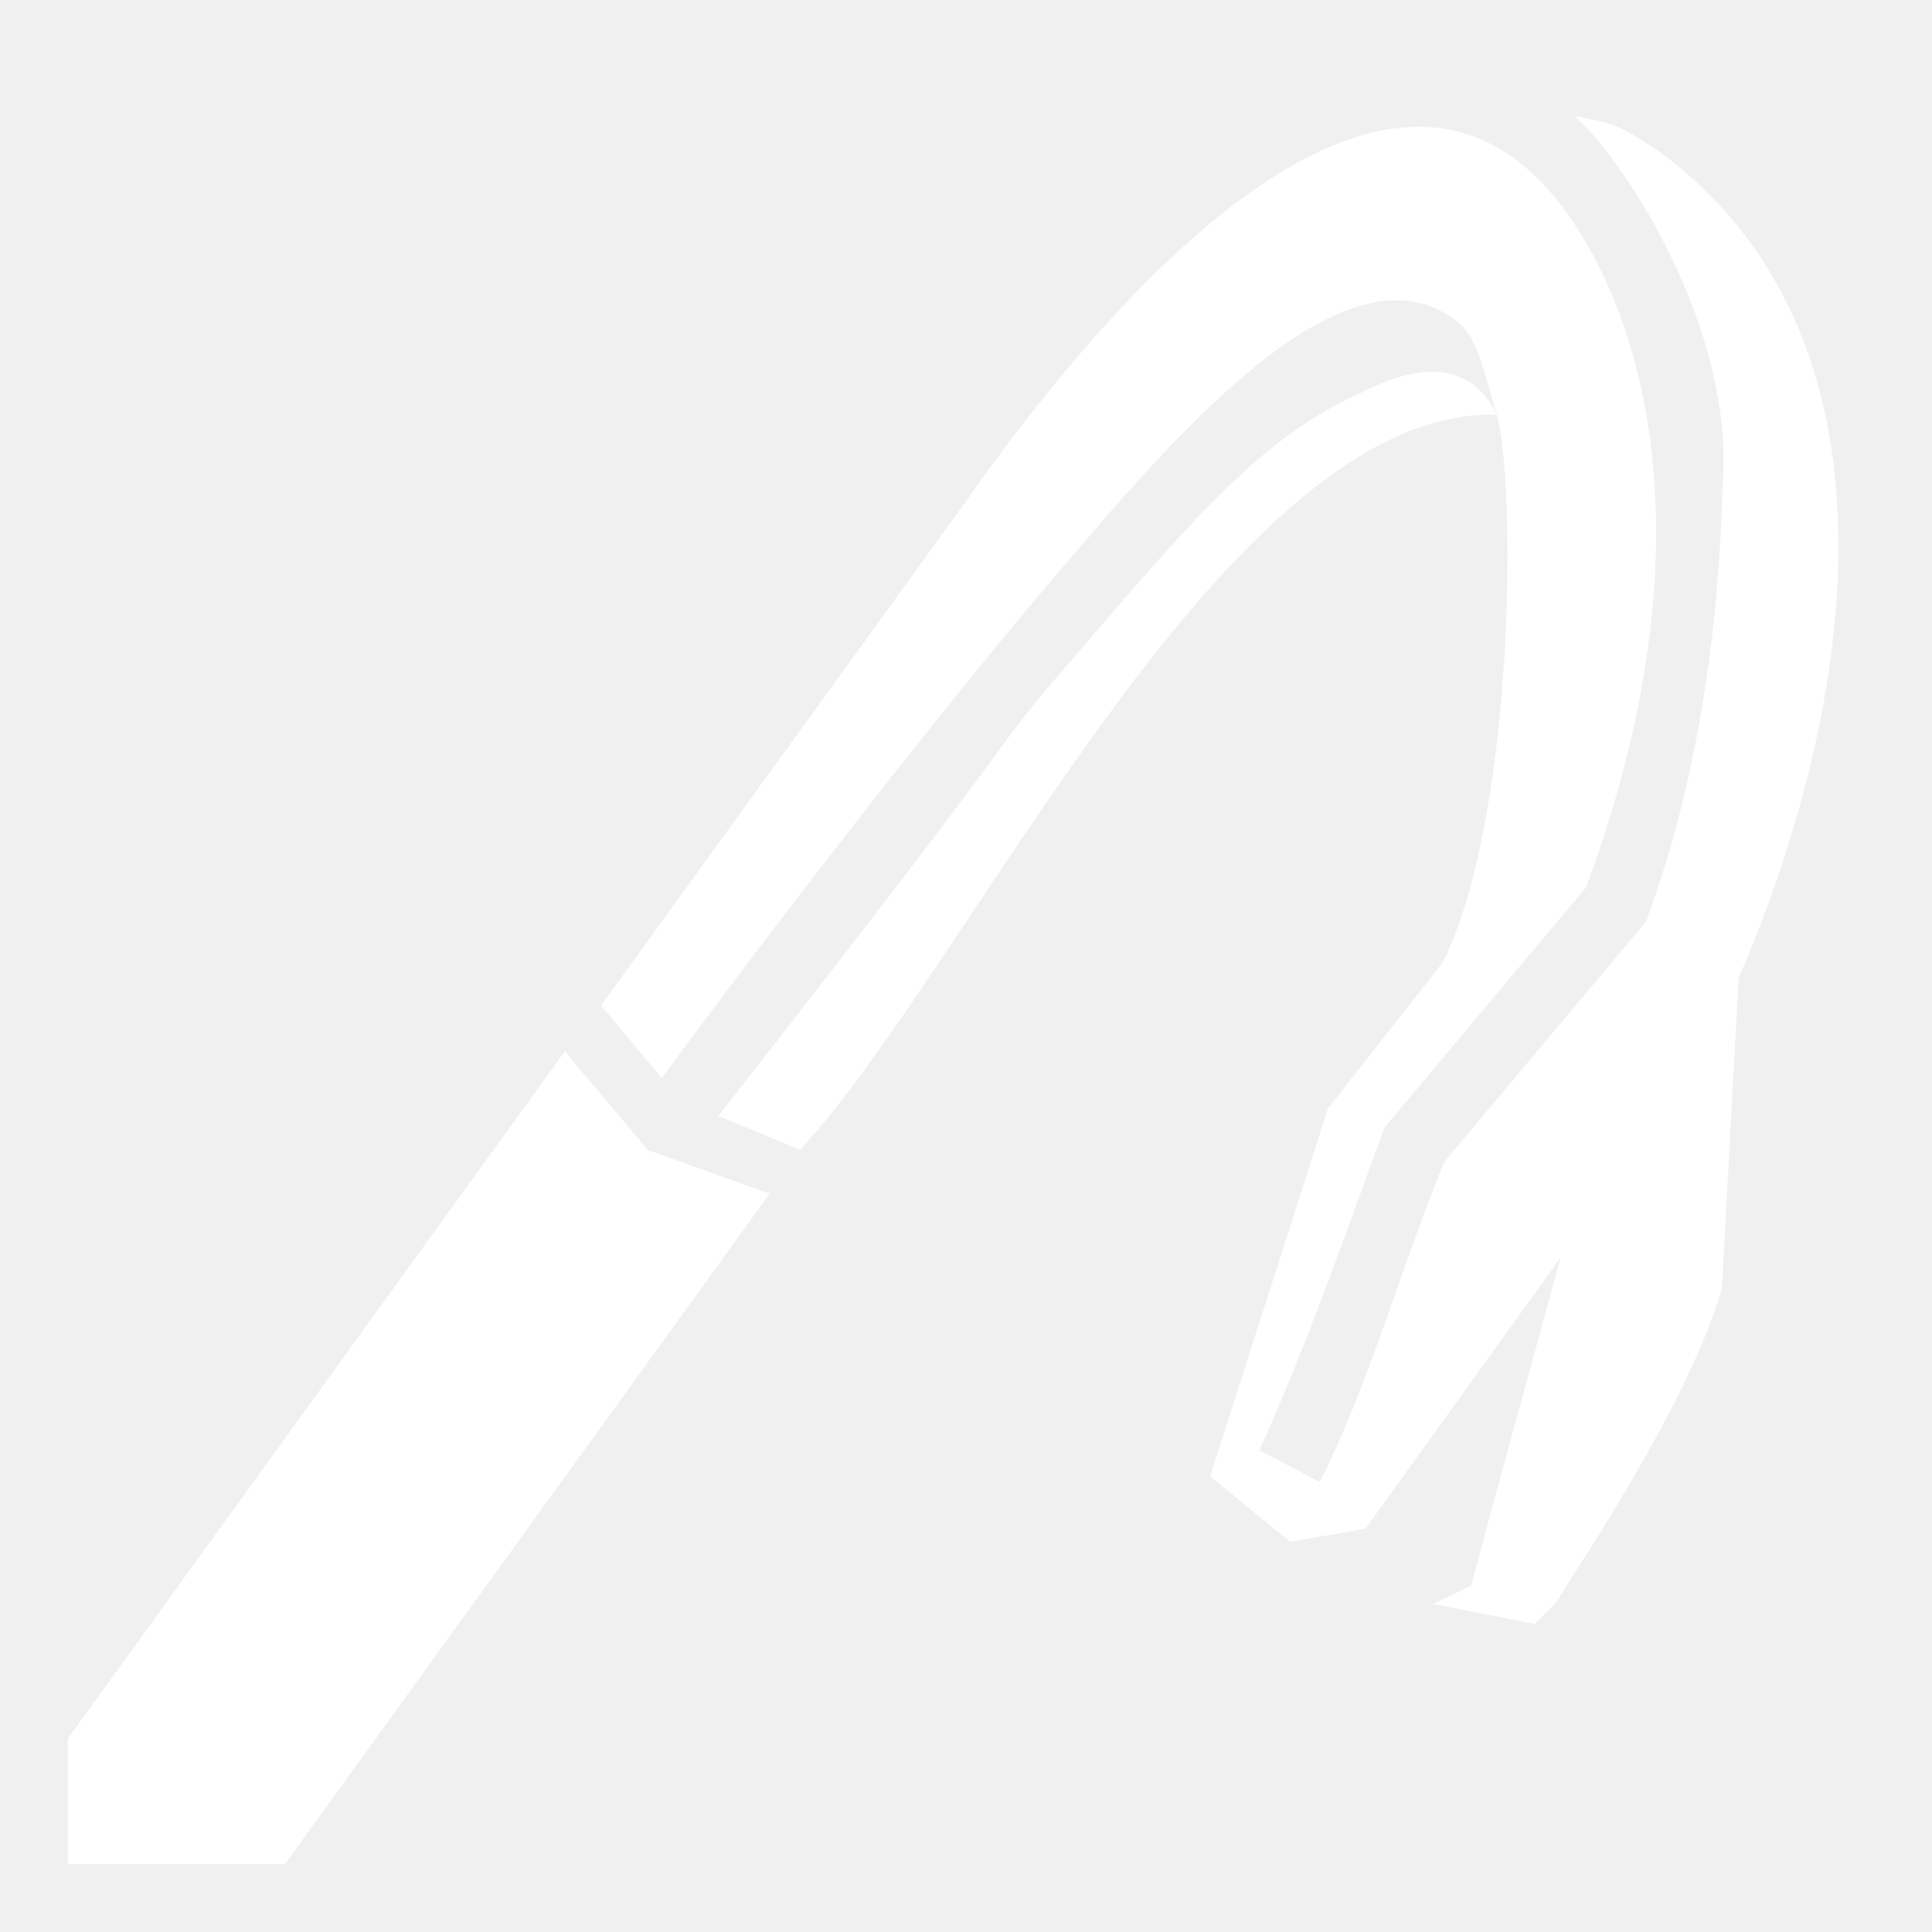
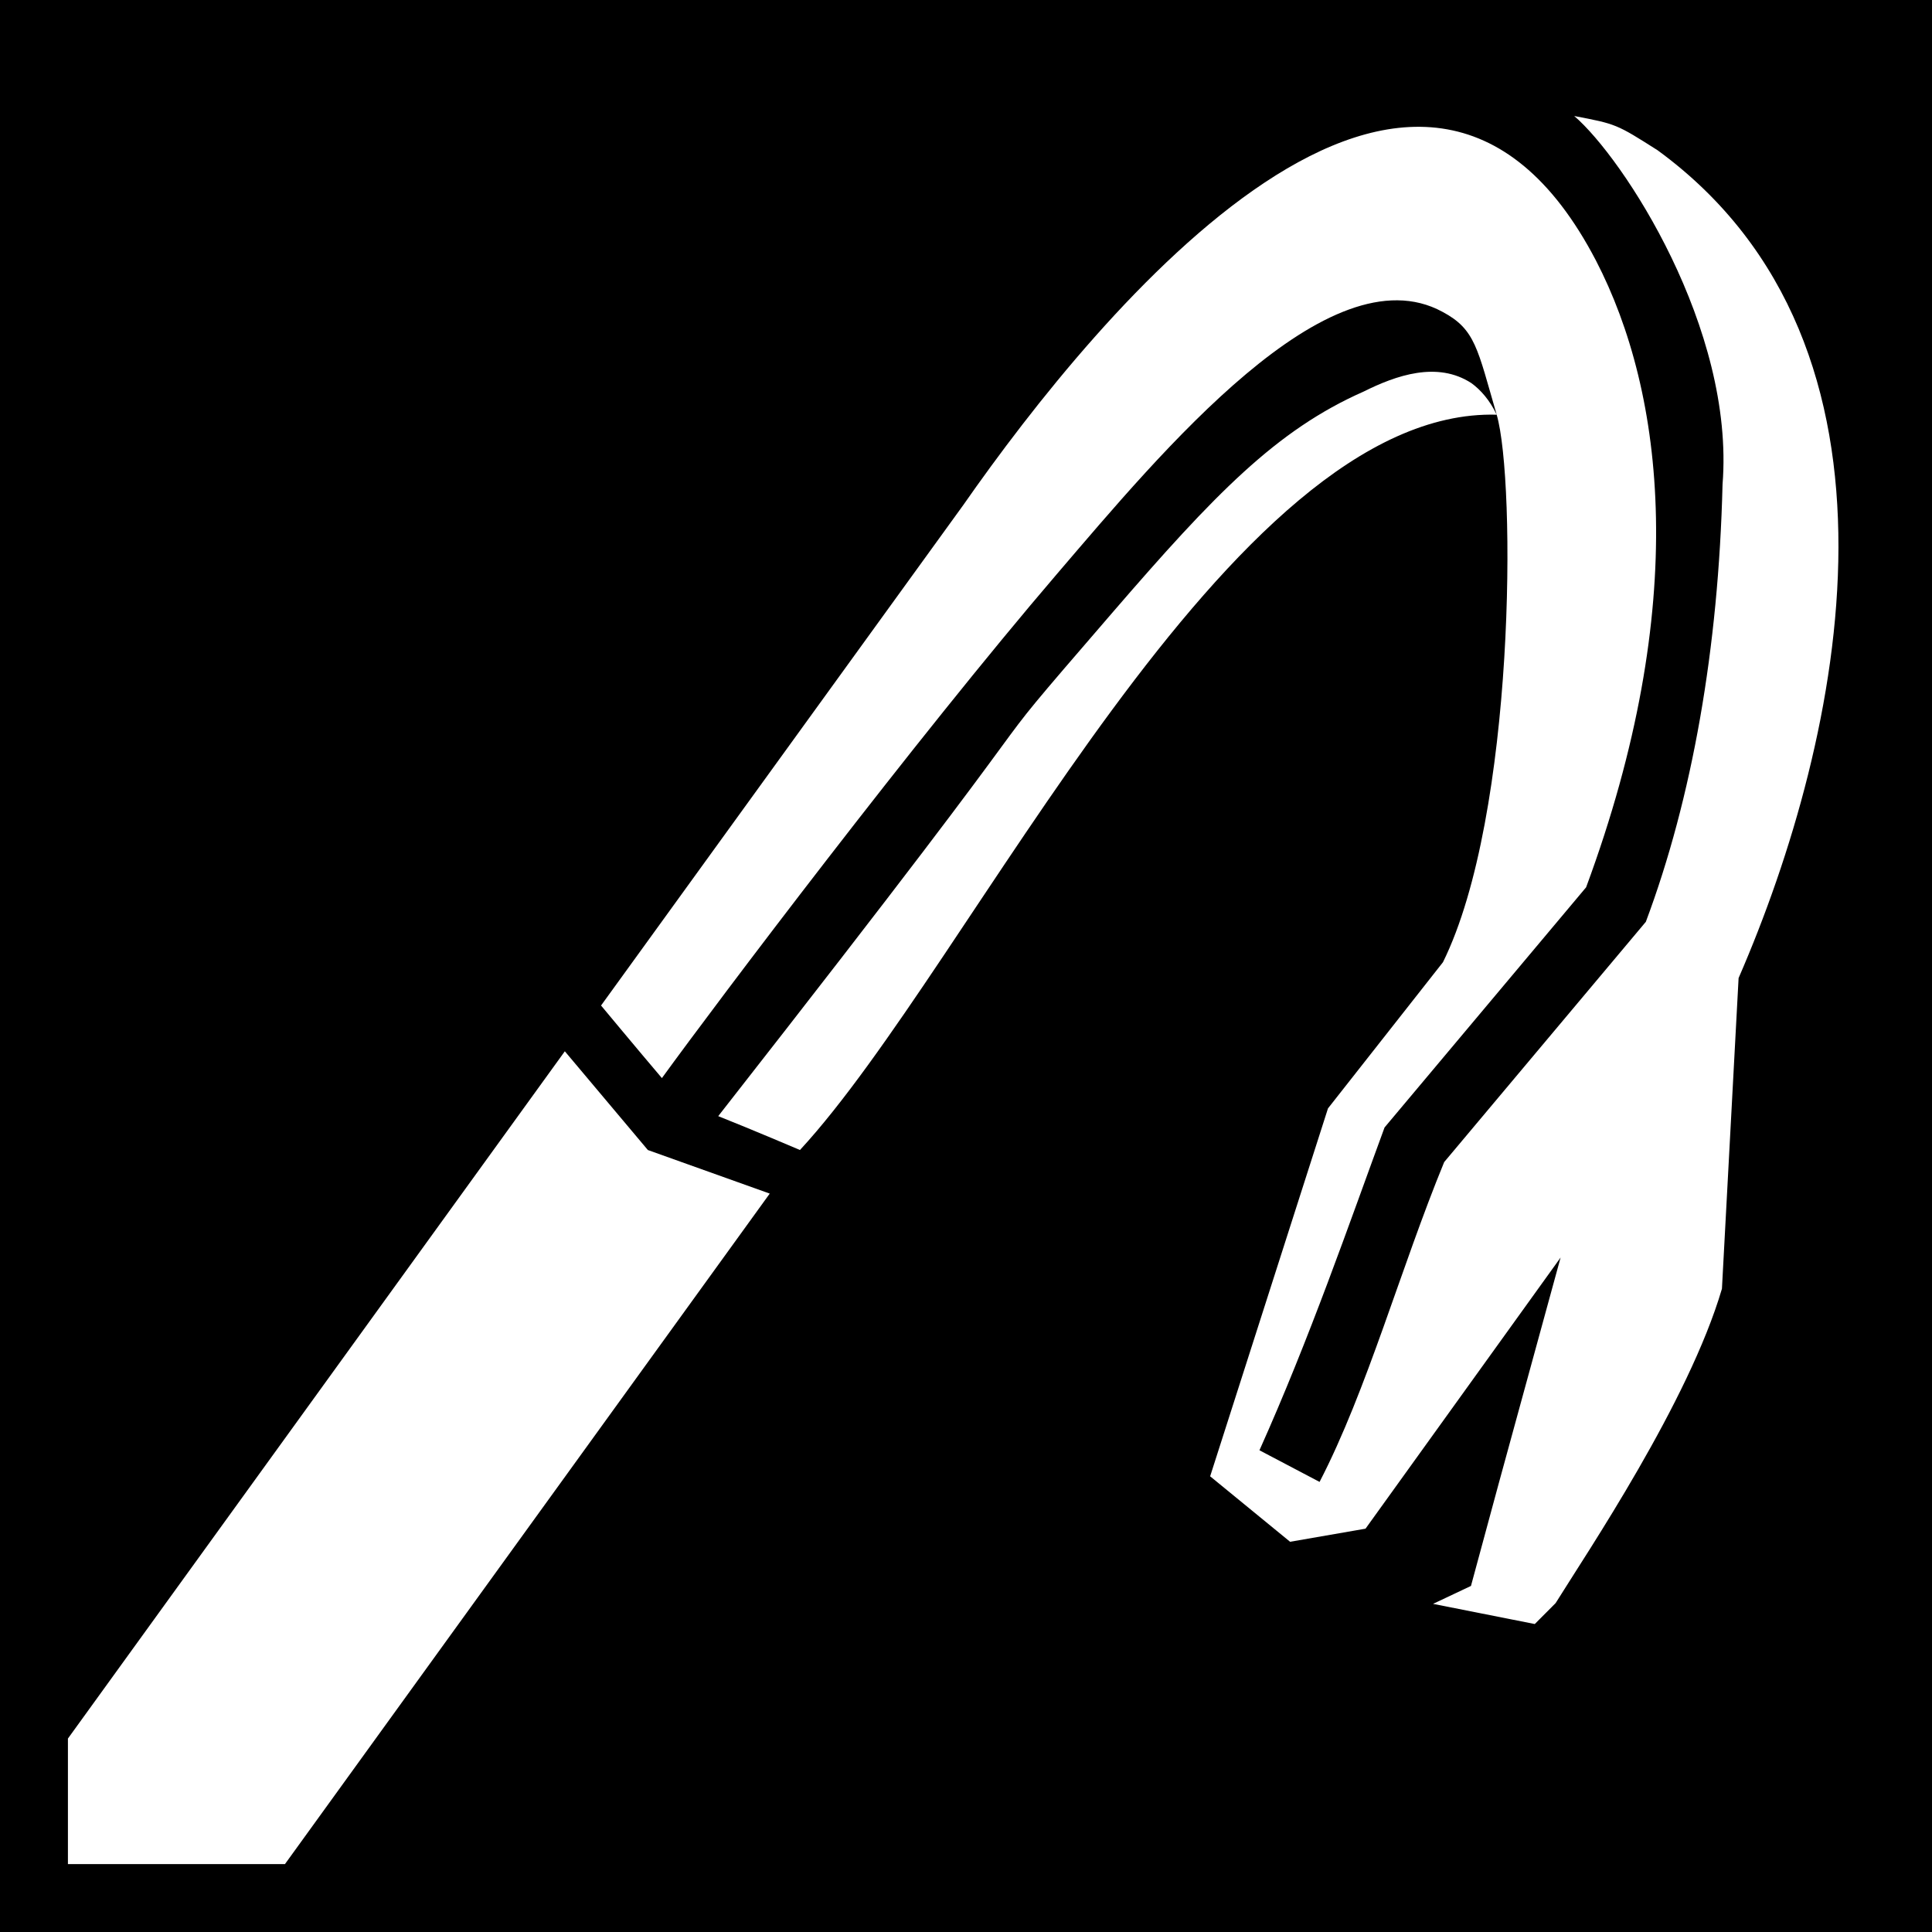
- <svg xmlns="http://www.w3.org/2000/svg" viewBox="0 0 512 512">
+ <svg xmlns="http://www.w3.org/2000/svg" style="height: 512px; width: 512px;" viewBox="0 0 512 512">
+   <path d="M0 0h512v512H0z" fill="#000000" fill-opacity="1" />
  <g class="" style="" transform="translate(0,0)">
    <path d="M417.186 30.744c12.997 11.133 42.59 56.346 39.306 97.635-1.062 43.45-8.042 83.123-20.326 115.91l-53.443 63.673c-11.52 28.003-20.44 60.487-33.024 84.76l-15.93-8.383c13.343-29.754 23.773-60.04 33.152-85.55l53.416-63.644c27.66-74.695 20.835-130.908 2.615-166.083-46.748-89.71-131.486 12.928-167.7 64.822l-95.968 132.588s9.633 11.59 16.127 19.236c14.846-20.453 67.174-89.815 104.817-133.747 27.56-32.168 71.878-85.727 102.04-69.326 8.757 4.65 9.267 9.775 14.37 27.263 5.104 17.49 4.986 106.234-14.238 145.098l-30.47 38.74-31.23 97.5 21.19 17.35 19.985-3.47 51.7-71.854-16.33 59.623-7.423 27.404-10.047 4.75 26.957 5.345 5.518-5.537c8.46-13.59 35.28-53.34 44.082-83.32l4.414-82.33c27.852-64.092 49.867-167.234-21.46-219.372-10.932-6.942-10.954-6.95-22.102-9.082zm-55.82 73.03c-23.088 10.194-39.402 27.09-66.65 58.675-43.976 50.97 0 0-104.378 133.34 8.856 3.515 21.662 8.974 21.662 8.974 45.562-49.32 113.515-196.82 184.64-194.864-1.83-3.83-4.207-6.543-6.68-8.35-9.062-5.913-19.99-2.063-28.593 2.225zm-211.68 174.828L18 460.734V494h57.52l128.47-177.686-32.297-11.544z" fill="#fff" fill-opacity="1" />
  </g>
</svg>
